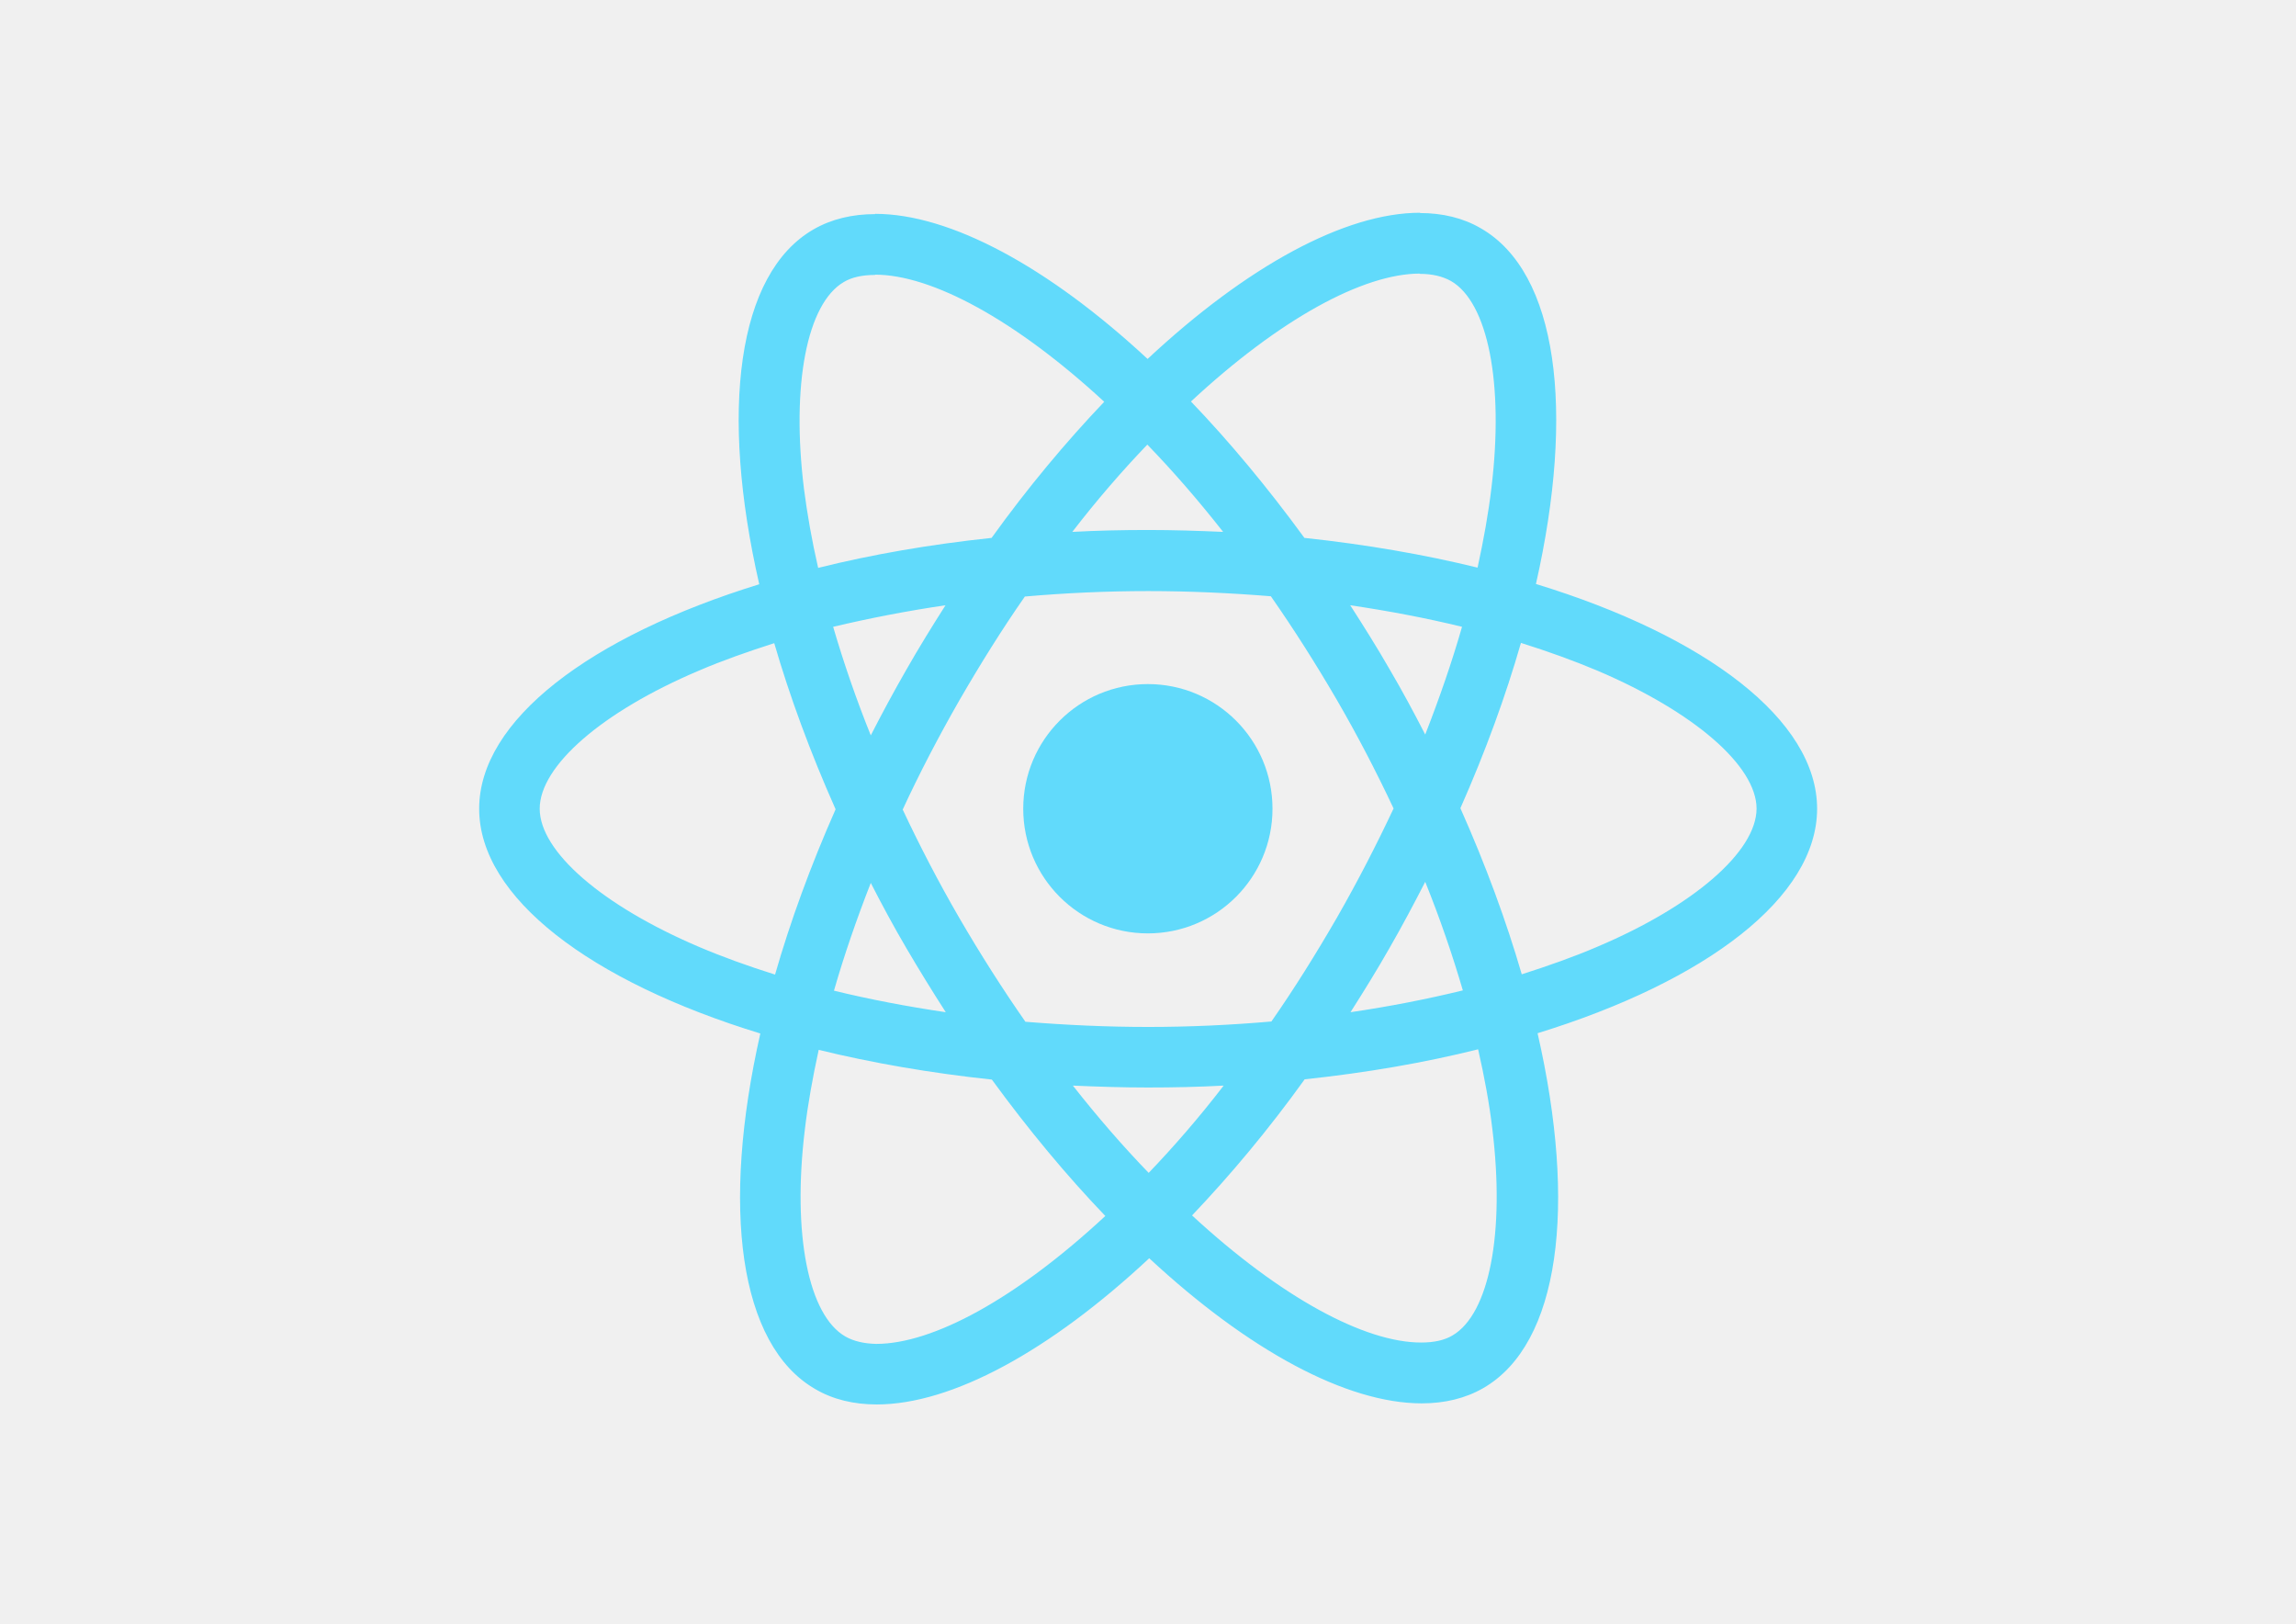
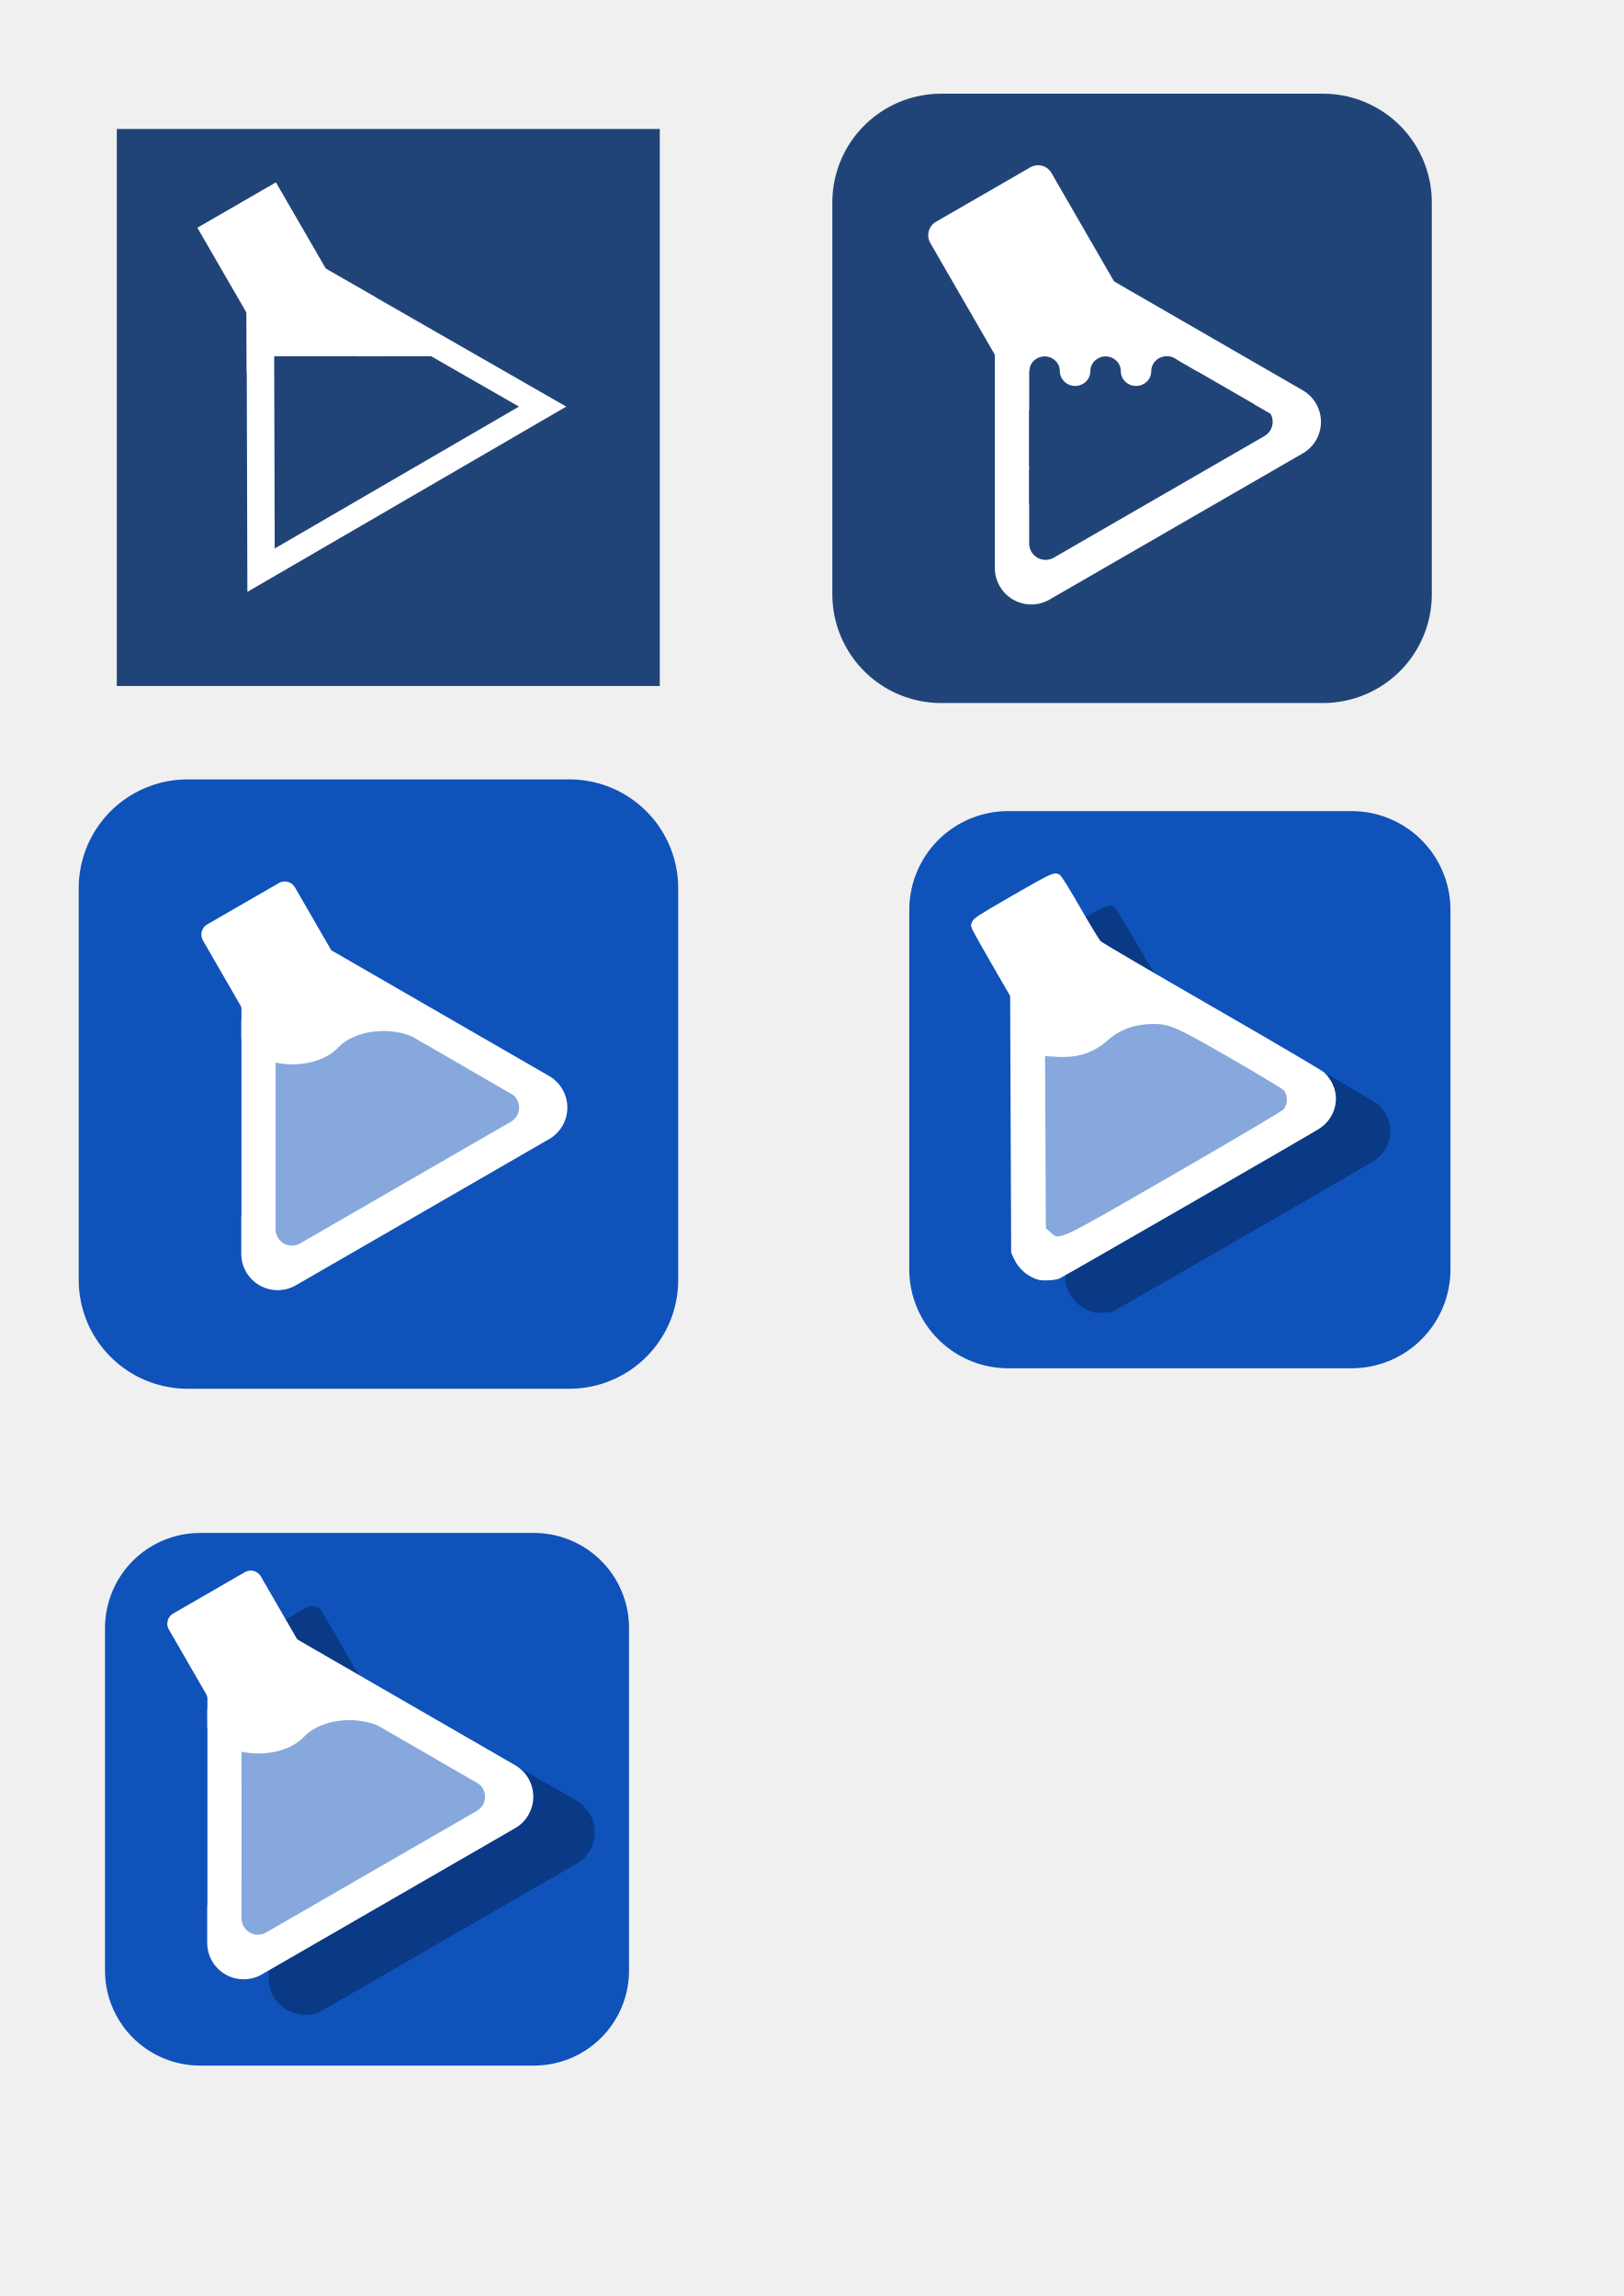
- <svg xmlns="http://www.w3.org/2000/svg" viewBox="0 0 841.9 595.3">
-   <g fill="#61DAFB">
-     <path d="M666.3 296.5c0-32.5-40.7-63.3-103.1-82.4 14.4-63.6 8-114.2-20.2-130.4-6.5-3.8-14.1-5.6-22.4-5.6v22.3c4.6 0 8.3.9 11.4 2.6 13.6 7.8 19.5 37.5 14.9 75.7-1.1 9.4-2.9 19.3-5.1 29.4-19.6-4.8-41-8.5-63.5-10.9-13.5-18.5-27.5-35.3-41.6-50 32.6-30.3 63.2-46.9 84-46.9V78c-27.5 0-63.5 19.6-99.9 53.6-36.4-33.8-72.4-53.2-99.9-53.2v22.3c20.7 0 51.4 16.5 84 46.6-14 14.7-28 31.4-41.3 49.9-22.6 2.4-44 6.1-63.6 11-2.3-10-4-19.7-5.2-29-4.7-38.2 1.1-67.9 14.6-75.8 3-1.8 6.9-2.6 11.5-2.6V78.5c-8.4 0-16 1.8-22.6 5.6-28.1 16.2-34.4 66.7-19.9 130.1-62.2 19.2-102.7 49.9-102.7 82.3 0 32.5 40.7 63.3 103.1 82.4-14.4 63.6-8 114.2 20.2 130.4 6.5 3.8 14.1 5.6 22.5 5.6 27.5 0 63.5-19.6 99.9-53.6 36.4 33.8 72.4 53.2 99.9 53.2 8.4 0 16-1.8 22.6-5.6 28.1-16.2 34.4-66.7 19.9-130.1 62-19.1 102.5-49.9 102.5-82.3zm-130.2-66.7c-3.7 12.9-8.3 26.2-13.5 39.5-4.1-8-8.4-16-13.1-24-4.6-8-9.5-15.8-14.4-23.4 14.2 2.1 27.9 4.7 41 7.9zm-45.8 106.5c-7.8 13.5-15.8 26.3-24.1 38.2-14.9 1.3-30 2-45.2 2-15.1 0-30.2-.7-45-1.9-8.3-11.9-16.4-24.6-24.2-38-7.6-13.1-14.5-26.4-20.8-39.8 6.2-13.4 13.2-26.8 20.7-39.9 7.8-13.5 15.8-26.3 24.1-38.2 14.9-1.3 30-2 45.2-2 15.1 0 30.2.7 45 1.9 8.3 11.9 16.4 24.6 24.2 38 7.6 13.1 14.5 26.4 20.8 39.8-6.3 13.4-13.2 26.8-20.7 39.9zm32.3-13c5.4 13.4 10 26.8 13.8 39.8-13.1 3.2-26.9 5.9-41.2 8 4.9-7.7 9.8-15.6 14.4-23.7 4.6-8 8.9-16.1 13-24.1zM421.2 430c-9.3-9.6-18.6-20.3-27.8-32 9 .4 18.2.7 27.5.7 9.4 0 18.7-.2 27.8-.7-9 11.7-18.3 22.4-27.5 32zm-74.4-58.9c-14.2-2.1-27.9-4.7-41-7.9 3.7-12.9 8.3-26.2 13.5-39.5 4.1 8 8.4 16 13.1 24 4.7 8 9.5 15.8 14.4 23.4zM420.7 163c9.3 9.6 18.6 20.3 27.8 32-9-.4-18.2-.7-27.5-.7-9.4 0-18.7.2-27.8.7 9-11.7 18.3-22.4 27.5-32zm-74 58.9c-4.9 7.7-9.8 15.6-14.4 23.7-4.6 8-8.9 16-13 24-5.4-13.4-10-26.8-13.8-39.8 13.1-3.1 26.9-5.8 41.2-7.9zm-90.5 125.2c-35.4-15.1-58.3-34.9-58.3-50.6 0-15.7 22.9-35.6 58.3-50.6 8.6-3.7 18-7 27.7-10.1 5.7 19.6 13.2 40 22.5 60.9-9.2 20.8-16.6 41.1-22.2 60.6-9.9-3.1-19.3-6.5-28-10.2zM310 490c-13.6-7.8-19.5-37.5-14.9-75.7 1.1-9.4 2.9-19.3 5.1-29.4 19.6 4.8 41 8.5 63.5 10.9 13.5 18.5 27.5 35.3 41.6 50-32.6 30.3-63.2 46.9-84 46.9-4.5-.1-8.3-1-11.3-2.7zm237.2-76.2c4.7 38.2-1.1 67.9-14.6 75.8-3 1.8-6.9 2.6-11.5 2.6-20.7 0-51.4-16.5-84-46.6 14-14.7 28-31.4 41.3-49.9 22.6-2.4 44-6.1 63.6-11 2.3 10.1 4.1 19.8 5.2 29.1zm38.5-66.7c-8.6 3.7-18 7-27.7 10.1-5.7-19.6-13.2-40-22.5-60.9 9.2-20.8 16.6-41.1 22.2-60.6 9.9 3.1 19.3 6.5 28.1 10.2 35.4 15.1 58.3 34.9 58.3 50.6-.1 15.7-23 35.6-58.4 50.6zM320.8 78.4z" />
-     <circle cx="420.9" cy="296.5" r="45.7" />
-     <path d="M520.5 78.1z" />
+ <svg xmlns="http://www.w3.org/2000/svg" width="210mm" height="297mm" viewBox="0 0 210 297" version="1.1" id="svg5">
+   <defs id="defs2" />
+   <g id="layer1">
+     <rect style="fill:#214478;stroke-width:0.265" id="rect1687" width="70.227" height="72.055" x="15.106" y="16.685" />
+     <rect style="fill:#214478;stroke:#214478;stroke-width:28.136;stroke-linejoin:round;stroke-miterlimit:4;stroke-dasharray:none;stroke-opacity:1" id="rect1687-9" width="49.397" height="50.683" x="121.716" y="26.188" />
+     <path style="fill:#ffffff;fill-rule:evenodd" id="path75-1" transform="matrix(-0.1652244,-0.2816632,-0.2816632,0.1652244,162.592,85.11132)" d="m 351.133,258.166 -126.192,73.548 -0.599,-146.059 z" />
+     <path style="fill:#214478;fill-rule:evenodd" id="path75-1-4" transform="matrix(-0.1265615,-0.2157534,-0.2157534,0.1265615,135.5668,77.50094)" d="m 351.133,258.166 -126.192,73.548 -0.599,-146.059 z" />
+     <path style="fill:#ffffff;fill-rule:evenodd" id="path75-1-2" transform="matrix(-0.06681436,-0.1139005,-0.1139005,0.06681436,84.72647,51.61041)" d="m 351.133,258.166 -126.192,73.548 -0.599,-146.059 z" />
+     <rect style="fill:#ffffff;stroke-width:0.242" id="rect1231" width="11.733" height="14.834" x="-19.085" y="38.282" transform="matrix(-0.8656785,0.5006004,0.5006004,0.8656785,0,0)" />
+     <rect style="fill:#ffffff;stroke-width:0.413" id="rect2367" width="15.431" height="6.485" x="34.281" y="39.591" />
+     <rect style="fill:#ffffff;stroke-width:0.267" id="rect2491" width="9.647" height="3.483" x="46.095" y="42.593" />
+     <path style="fill:#ffffff;fill-opacity:1;fill-rule:evenodd;stroke:#ffffff;stroke-width:75.591;stroke-linejoin:round;stroke-miterlimit:4;stroke-dasharray:none;stroke-opacity:1" id="path4608" d="m 501.737,735.09 -262.872,151.769 0,-303.538 z" transform="matrix(0.1246062,0,0,0.1246062,103.6151,-37.02739)" />
+     <rect style="fill:#ffffff;fill-opacity:1;stroke:#ffffff;stroke-width:4;stroke-linejoin:round;stroke-miterlimit:4;stroke-dasharray:none;stroke-opacity:1" id="rect10275" width="14.096" height="25.087" x="90.484" y="87.373" transform="rotate(-30)" />
+     <path style="fill:#214478;fill-opacity:1;fill-rule:evenodd;stroke:#214478;stroke-width:40.886;stroke-linejoin:round;stroke-miterlimit:4;stroke-dasharray:none;stroke-opacity:1" id="path4608-4" transform="matrix(0.1036734,0,0,0.1036734,110.4644,-21.63994)" d="m 501.737,735.09 -262.872,151.769 0,-303.538 z" />
+     <path style="fill:#ffffff;fill-opacity:1;fill-rule:evenodd;stroke:#ffffff;stroke-width:40.879;stroke-linejoin:miter;stroke-miterlimit:4;stroke-dasharray:none;stroke-opacity:1" id="path4608-4-0" transform="matrix(0.08293388,0,0,0.08293388,113.5346,-14.91911)" d="m 501.737,735.09 -262.872,151.769 0,-303.538 z" />
+     <rect style="fill:#214478;fill-opacity:1;stroke:none;stroke-width:4.022;stroke-linejoin:miter;stroke-miterlimit:4;stroke-dasharray:none;stroke-opacity:1" id="rect15466" width="22.425" height="12.203" x="133.111" y="48.109" />
+     <rect style="fill:#214478;fill-opacity:1;stroke:none;stroke-width:2.047;stroke-linejoin:miter;stroke-miterlimit:4;stroke-dasharray:none;stroke-opacity:1" id="rect15466-3" width="5.808" height="12.203" x="133.11" y="53.045" />
+     <ellipse style="fill:#214478;fill-opacity:1;stroke:none;stroke-width:1.166;stroke-linejoin:miter;stroke-miterlimit:4;stroke-dasharray:none;stroke-opacity:1" id="path15672" cx="135.106" cy="48.013" rx="1.97" ry="1.91" />
+     <ellipse style="fill:#ffffff;fill-opacity:1;stroke:none;stroke-width:1.166;stroke-linejoin:miter;stroke-miterlimit:4;stroke-dasharray:none;stroke-opacity:1" id="path15672-7" cx="139.047" cy="48.013" rx="1.97" ry="1.91" />
+     <ellipse style="fill:#ffffff;fill-opacity:1;stroke:none;stroke-width:1.166;stroke-linejoin:miter;stroke-miterlimit:4;stroke-dasharray:none;stroke-opacity:1" id="path15672-7-0" cx="146.929" cy="48.013" rx="1.97" ry="1.91" />
+     <ellipse style="fill:#214478;fill-opacity:1;stroke:none;stroke-width:1.166;stroke-linejoin:miter;stroke-miterlimit:4;stroke-dasharray:none;stroke-opacity:1" id="path15672-5" cx="142.988" cy="48.013" rx="1.97" ry="1.91" />
+     <ellipse style="fill:#214478;fill-opacity:1;stroke:none;stroke-width:1.189;stroke-linejoin:miter;stroke-miterlimit:4;stroke-dasharray:none;stroke-opacity:1" id="path15672-5-4" cx="150.934" cy="47.998" rx="2.035" ry="1.925" />
+     <rect style="fill:#ffffff;fill-opacity:1;stroke:none;stroke-width:3.732;stroke-linejoin:miter;stroke-miterlimit:4;stroke-dasharray:none;stroke-opacity:1" id="rect17081" width="4.333" height="26.827" x="35.809" y="144.334" transform="rotate(-60)" />
+     <rect style="fill:#214478;fill-opacity:1;stroke:none;stroke-width:2.047;stroke-linejoin:miter;stroke-miterlimit:4;stroke-dasharray:none;stroke-opacity:1" id="rect15466-3-8" width="5.808" height="12.203" x="29.999" y="154.37" transform="rotate(-60)" />
+     <rect style="fill:#0f52ba;fill-opacity:1;stroke:#0f52ba;stroke-width:28.136;stroke-linejoin:round;stroke-miterlimit:4;stroke-dasharray:none;stroke-opacity:1" id="rect1687-9-3" width="49.397" height="50.683" x="24.249" y="114.888" />
+     <path style="fill:#ffffff;fill-opacity:1;fill-rule:evenodd;stroke:#ffffff;stroke-width:75.591;stroke-linejoin:round;stroke-miterlimit:4;stroke-dasharray:none;stroke-opacity:1" id="path4608-3" transform="matrix(0.1246062,0,0,0.1246062,6.148885,51.67186)" d="m 501.737,735.09 -262.872,151.769 0,-303.538 z" />
+     <rect style="fill:#ffffff;fill-opacity:1;stroke:#ffffff;stroke-width:3.037;stroke-linejoin:round;stroke-miterlimit:4;stroke-dasharray:none;stroke-opacity:1" id="rect10275-7" width="10.702" height="19.047" x="-36.577" y="118.476" transform="rotate(-30)" />
+     <path style="fill:#86a8dc;fill-opacity:1;fill-rule:evenodd;stroke:#86a8dc;stroke-width:40.886;stroke-linejoin:round;stroke-miterlimit:4;stroke-dasharray:none;stroke-opacity:1" id="path4608-4-7" transform="matrix(0.1036734,0,0,0.1036734,12.9982,67.05931)" d="m 501.737,735.09 -262.872,151.769 0,-303.538 z" />
+     <path style="fill:#ffffff;fill-opacity:1;fill-rule:evenodd;stroke:#ffffff;stroke-width:40.879;stroke-linejoin:miter;stroke-miterlimit:4;stroke-dasharray:none;stroke-opacity:1" id="path4608-4-0-7" transform="matrix(0.08293388,0,0,0.08293388,16.06843,73.78014)" d="m 501.737,735.09 -262.872,151.769 0,-303.538 z" />
+     <rect style="fill:#86a8dc;fill-opacity:1;stroke:none;stroke-width:4.022;stroke-linejoin:miter;stroke-miterlimit:4;stroke-dasharray:none;stroke-opacity:1" id="rect15466-2" width="22.425" height="12.203" x="35.645" y="136.808" />
+     <rect style="fill:#86a8dc;fill-opacity:1;stroke:none;stroke-width:2.047;stroke-linejoin:miter;stroke-miterlimit:4;stroke-dasharray:none;stroke-opacity:1" id="rect15466-3-1" width="5.808" height="12.203" x="35.644" y="141.744" />
+     <ellipse style="fill:#86a8dc;fill-opacity:1;stroke:none;stroke-width:3.361;stroke-linejoin:miter;stroke-miterlimit:4;stroke-dasharray:none;stroke-opacity:1" id="path15672-76" cx="-49.592" cy="137.901" rx="6.902" ry="4.535" transform="scale(-1,1)" />
+     <ellipse style="fill:#86a8dc;fill-opacity:1;stroke:none;stroke-width:2.106;stroke-linejoin:miter;stroke-miterlimit:4;stroke-dasharray:none;stroke-opacity:1" id="path15672-76-54" cx="57.16" cy="136.852" rx="6.435" ry="1.91" />
+     <ellipse style="fill:#86a8dc;fill-opacity:1;stroke:none;stroke-width:3.361;stroke-linejoin:miter;stroke-miterlimit:4;stroke-dasharray:none;stroke-opacity:1" id="path15672-76-5" cx="-40.931" cy="139.621" rx="6.902" ry="4.535" transform="scale(-1,1)" />
+     <ellipse style="fill:#ffffff;fill-opacity:1;stroke:none;stroke-width:3.361;stroke-linejoin:miter;stroke-miterlimit:4;stroke-dasharray:none;stroke-opacity:1" id="path15672-76-9" cx="-37.83" cy="133.147" rx="6.902" ry="4.535" transform="scale(-1,1)" />
+     <rect style="fill:#ffffff;fill-opacity:1;stroke:none;stroke-width:3.732;stroke-linejoin:miter;stroke-miterlimit:4;stroke-dasharray:none;stroke-opacity:1" id="rect17081-7" width="4.333" height="26.827" x="-89.47" y="104.228" transform="rotate(-60)" />
+     <rect style="fill:#0f52ba;fill-opacity:1;stroke:none;stroke-width:5.806;stroke-linejoin:miter;stroke-miterlimit:4;stroke-dasharray:none;stroke-opacity:1" id="rect17081-7-8" width="10.484" height="26.827" x="20.718" y="130.437" />
+     <rect style="fill:#ffffff;fill-opacity:1;stroke:none;stroke-width:3.732;stroke-linejoin:miter;stroke-miterlimit:4;stroke-dasharray:none;stroke-opacity:1" id="rect17081-7-6" width="4.333" height="26.827" x="31.313" y="127.151" />
+     <rect style="fill:#0f52ba;fill-opacity:1;stroke:#0f52ba;stroke-width:25.562;stroke-linejoin:round;stroke-miterlimit:4;stroke-dasharray:none;stroke-opacity:1" id="rect1687-9-3-8" width="44.43" height="46.51" x="130.383" y="117.702" />
+     <path style="font-variation-settings:normal;vector-effect:none;fill:#0a3a85;fill-opacity:1;stroke:none;stroke-width:4.71;stroke-linecap:butt;stroke-linejoin:round;stroke-miterlimit:4;stroke-dasharray:none;stroke-dashoffset:0;stroke-opacity:1;-inkscape-stroke:none;stop-color:#000000" d="m 141.386,169.748 c -1.382,-0.374 -2.59,-1.395 -3.192,-2.697 l -0.38,-0.823 -0.066,-16.603 -0.066,-16.603 -2.371,-4.1 c -1.304,-2.255 -2.458,-4.32 -2.564,-4.589 -0.176,-0.447 -0.17,-0.532 0.061,-0.978 0.225,-0.433 0.807,-0.808 5.201,-3.342 5.177,-2.986 5.425,-3.093 6.116,-2.64 0.193,0.127 1.265,1.849 2.629,4.227 1.267,2.207 2.452,4.162 2.635,4.344 0.182,0.182 6.633,3.962 14.336,8.401 7.702,4.438 14.255,8.289 14.562,8.556 0.307,0.268 0.757,0.862 1.001,1.32 1.105,2.073 0.425,4.614 -1.592,5.949 -0.902,0.597 -33.12,19.178 -33.664,19.415 -0.483,0.211 -2.101,0.31 -2.646,0.163 z" id="path15135-0" />
+     <path style="font-variation-settings:normal;opacity:1;vector-effect:none;fill:#ffffff;fill-opacity:1;stroke:none;stroke-width:4.71;stroke-linecap:butt;stroke-linejoin:round;stroke-miterlimit:4;stroke-dasharray:none;stroke-dashoffset:0;stroke-opacity:1;-inkscape-stroke:none;stop-color:#000000;stop-opacity:1" d="m 134.35,165.559 c -1.382,-0.374 -2.59,-1.395 -3.192,-2.697 l -0.38,-0.823 -0.066,-16.603 -0.066,-16.603 -2.371,-4.1 c -1.304,-2.255 -2.458,-4.32 -2.564,-4.589 -0.176,-0.447 -0.17,-0.532 0.061,-0.978 0.225,-0.433 0.807,-0.808 5.201,-3.342 5.177,-2.986 5.425,-3.093 6.116,-2.64 0.193,0.127 1.265,1.849 2.629,4.227 1.267,2.207 2.452,4.162 2.635,4.344 0.182,0.182 6.633,3.962 14.336,8.401 7.702,4.438 14.255,8.289 14.562,8.556 0.307,0.268 0.757,0.862 1.001,1.32 1.105,2.073 0.425,4.614 -1.592,5.949 -0.902,0.597 -33.12,19.178 -33.664,19.415 -0.483,0.211 -2.101,0.31 -2.646,0.163 z" id="path15135" />
+     <path style="font-variation-settings:normal;opacity:1;vector-effect:none;fill:#86a8dc;fill-opacity:1;stroke:none;stroke-width:6.66;stroke-linecap:butt;stroke-linejoin:round;stroke-miterlimit:4;stroke-dasharray:none;stroke-dashoffset:0;stroke-opacity:1;-inkscape-stroke:none;stop-color:#000000;stop-opacity:1" d="m 135.876,159.415 -0.611,-0.546 -0.051,-11.127 -0.051,-11.127 1.548,0.092 c 2.668,0.159 4.713,-0.506 6.538,-2.126 1.608,-1.428 3.552,-2.123 5.941,-2.123 2.076,0 2.958,0.391 9.836,4.356 3.601,2.077 6.738,3.963 6.969,4.191 0.586,0.578 0.586,1.886 0,2.51 -0.232,0.247 -6.66,4.048 -14.286,8.446 -15.209,8.773 -14.649,8.509 -15.833,7.452 z" id="path13791" />
+     <rect style="fill:#0f52ba;fill-opacity:1;stroke:#0f52ba;stroke-width:24.594;stroke-linejoin:round;stroke-miterlimit:4;stroke-dasharray:none;stroke-opacity:1" id="rect1687-9-3-2" width="43.179" height="44.303" x="25.879" y="210.593" />
+     <path style="fill:#0a3a85;fill-opacity:1;fill-rule:evenodd;stroke:#0a3a85;stroke-width:75.591;stroke-linejoin:round;stroke-miterlimit:4;stroke-dasharray:none;stroke-opacity:1" id="path4608-3-0-2" transform="matrix(0.1246062,0,0,0.1246062,9.686154,145.4054)" d="m 501.737,735.09 -262.872,151.769 0,-303.538 z" />
+     <rect style="fill:#0a3a85;fill-opacity:1;stroke:#0a3a85;stroke-width:3.037;stroke-linejoin:round;stroke-miterlimit:4;stroke-dasharray:none;stroke-opacity:1" id="rect10275-7-5-5" width="10.702" height="19.047" x="-80.381" y="201.42" transform="rotate(-30)" />
+     <path style="fill:#ffffff;fill-opacity:1;fill-rule:evenodd;stroke:#ffffff;stroke-width:75.591;stroke-linejoin:round;stroke-miterlimit:4;stroke-dasharray:none;stroke-opacity:1" id="path4608-3-0" transform="matrix(0.1246062,0,0,0.1246062,1.744595,140.8134)" d="m 501.737,735.09 -262.872,151.769 0,-303.538 z" />
+     <rect style="fill:#ffffff;fill-opacity:1;stroke:#ffffff;stroke-width:3.037;stroke-linejoin:round;stroke-miterlimit:4;stroke-dasharray:none;stroke-opacity:1" id="rect10275-7-5" width="10.702" height="19.047" x="-84.962" y="193.473" transform="rotate(-30)" />
+     <path style="fill:#86a8dc;fill-opacity:1;fill-rule:evenodd;stroke:#86a8dc;stroke-width:40.886;stroke-linejoin:round;stroke-miterlimit:4;stroke-dasharray:none;stroke-opacity:1" id="path4608-4-7-3" transform="matrix(0.1036734,0,0,0.1036734,8.593909,156.2009)" d="m 501.737,735.09 -262.872,151.769 0,-303.538 z" />
+     <path style="fill:#ffffff;fill-opacity:1;fill-rule:evenodd;stroke:#ffffff;stroke-width:40.879;stroke-linejoin:miter;stroke-miterlimit:4;stroke-dasharray:none;stroke-opacity:1" id="path4608-4-0-7-9" transform="matrix(0.08293388,0,0,0.08293388,11.66414,162.9217)" d="m 501.737,735.09 -262.872,151.769 0,-303.538 z" />
+     <rect style="fill:#86a8dc;fill-opacity:1;stroke:none;stroke-width:4.022;stroke-linejoin:miter;stroke-miterlimit:4;stroke-dasharray:none;stroke-opacity:1" id="rect15466-2-4" width="22.425" height="12.203" x="31.241" y="225.95" />
+     <rect style="fill:#86a8dc;fill-opacity:1;stroke:none;stroke-width:2.047;stroke-linejoin:miter;stroke-miterlimit:4;stroke-dasharray:none;stroke-opacity:1" id="rect15466-3-1-4" width="5.808" height="12.203" x="31.239" y="230.885" />
+     <ellipse style="fill:#86a8dc;fill-opacity:1;stroke:none;stroke-width:3.361;stroke-linejoin:miter;stroke-miterlimit:4;stroke-dasharray:none;stroke-opacity:1" id="path15672-76-1" cx="-45.188" cy="227.043" rx="6.902" ry="4.535" transform="scale(-1,1)" />
+     <ellipse style="fill:#86a8dc;fill-opacity:1;stroke:none;stroke-width:2.106;stroke-linejoin:miter;stroke-miterlimit:4;stroke-dasharray:none;stroke-opacity:1" id="path15672-76-54-3" cx="52.755" cy="225.993" rx="6.435" ry="1.91" />
+     <ellipse style="fill:#86a8dc;fill-opacity:1;stroke:none;stroke-width:3.361;stroke-linejoin:miter;stroke-miterlimit:4;stroke-dasharray:none;stroke-opacity:1" id="path15672-76-5-0" cx="-36.526" cy="228.762" rx="6.902" ry="4.535" transform="scale(-1,1)" />
+     <ellipse style="fill:#ffffff;fill-opacity:1;stroke:none;stroke-width:3.361;stroke-linejoin:miter;stroke-miterlimit:4;stroke-dasharray:none;stroke-opacity:1" id="path15672-76-9-4" cx="-33.426" cy="222.289" rx="6.902" ry="4.535" transform="scale(-1,1)" />
+     <rect style="fill:#ffffff;fill-opacity:1;stroke:none;stroke-width:3.732;stroke-linejoin:miter;stroke-miterlimit:4;stroke-dasharray:none;stroke-opacity:1" id="rect17081-7-63" width="4.333" height="26.827" x="-168.871" y="144.985" transform="rotate(-60)" />
+     <rect style="fill:#0f52ba;fill-opacity:1;stroke:none;stroke-width:5.806;stroke-linejoin:miter;stroke-miterlimit:4;stroke-dasharray:none;stroke-opacity:1" id="rect17081-7-8-0" width="10.484" height="26.827" x="16.314" y="219.579" />
+     <rect style="fill:#ffffff;fill-opacity:1;stroke:none;stroke-width:3.732;stroke-linejoin:miter;stroke-miterlimit:4;stroke-dasharray:none;stroke-opacity:1" id="rect17081-7-6-9" width="4.333" height="26.827" x="26.908" y="216.292" />
  </g>
+   <g id="layer2" />
</svg>
